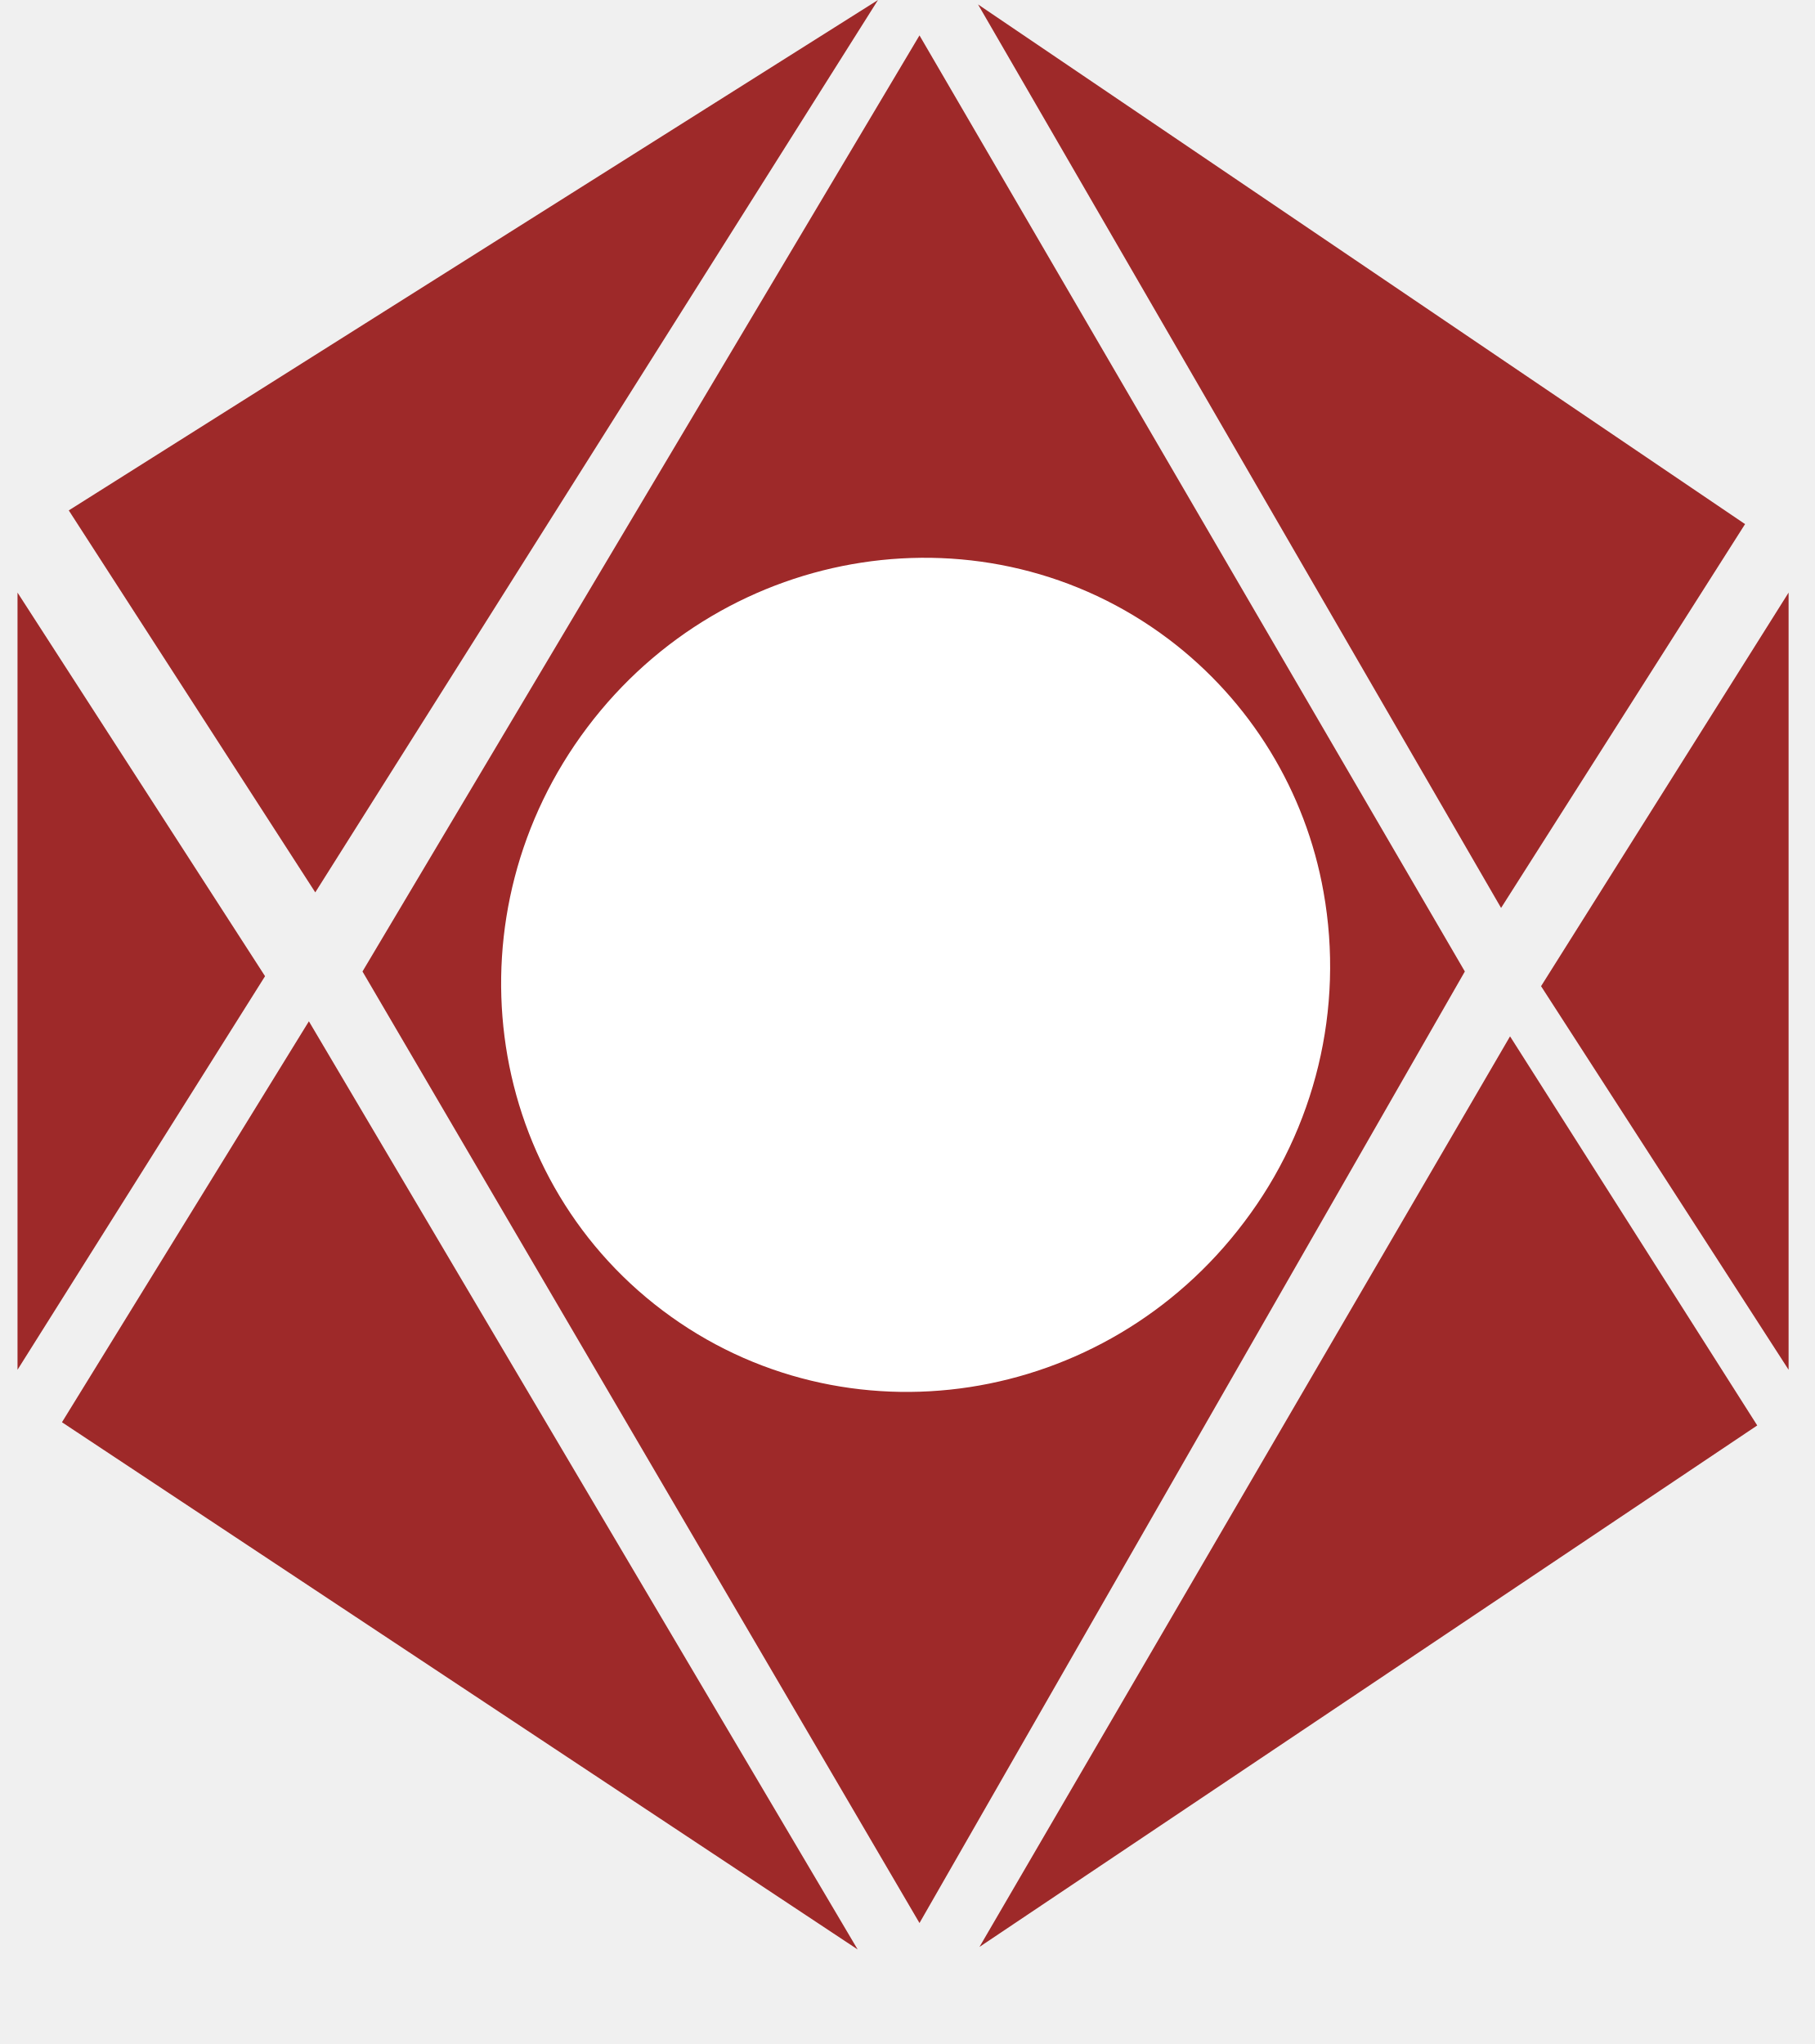
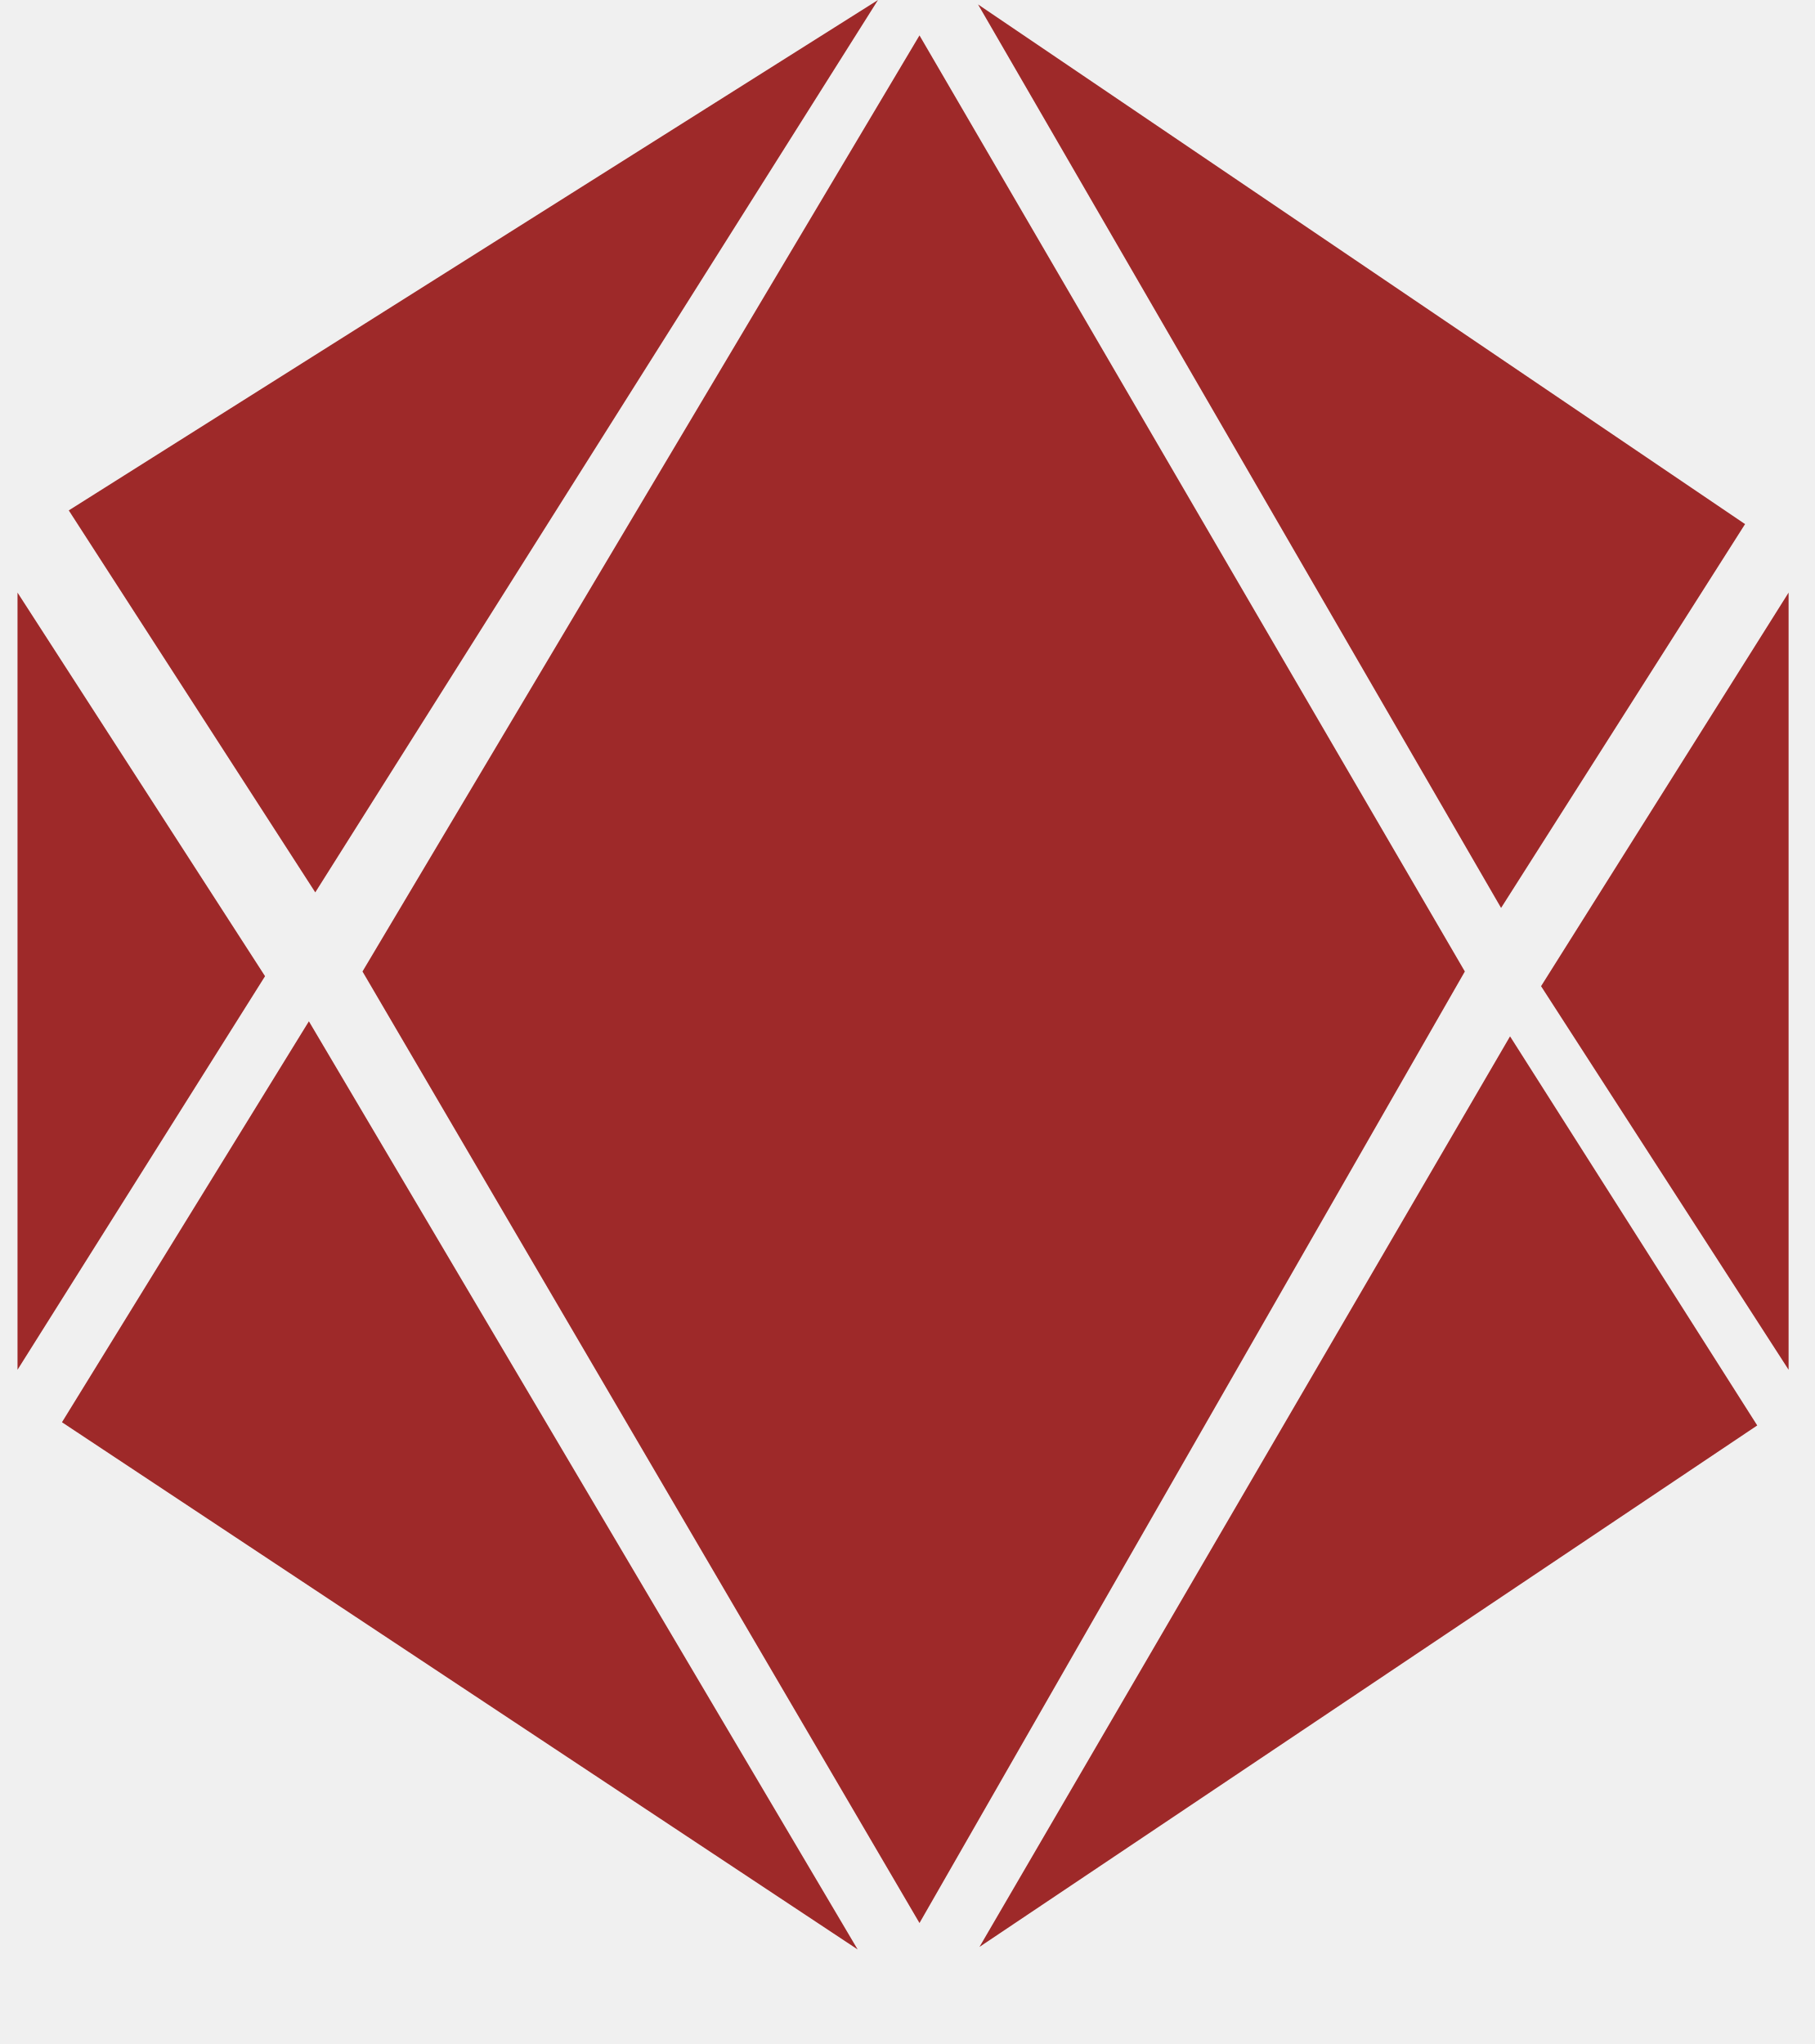
<svg xmlns="http://www.w3.org/2000/svg" width="360.857" height="406.49" viewBox="0 0 360.857 406.49">
  <g id="Group_15" transform="translate(-669.334 -110.367)">
    <path id="Path_34" d="M15.425,183.566,126.2-2.591,234.659,183.566,126.2,372.8Z" transform="translate(726 120)" fill="#9e2929" />
-     <path id="Path_35" d="M71.736,0c39.619,0,71.737,32.934,71.737,73.56s-32.117,73.559-71.736,73.559a70.6,70.6,0,0,1-48.066-18.954A74.107,74.107,0,0,1,0,73.559C0,32.933,32.117,0,71.736,0Z" transform="matrix(-0.799, -0.602, 0.602, -0.799, 864.47, 406.195)" fill="#fff" stroke="#fff" stroke-width="20" />
    <path id="Path_36" d="M47.817,68.488,97.046-9.783V144.773Z" transform="translate(928 238)" fill="#9e2929" />
    <path id="Path_37" d="M47.817,68.488,97.046-9.783V144.773Z" transform="translate(769.863 372.99) rotate(180)" fill="#9e2929" />
    <path id="Path_38" d="M69.766-12.527,178.9,172.054,20.658,67.21Z" transform="translate(661 326)" fill="#9e2929" />
    <path id="Path_40" d="M70.878,10.076,195.1,148.814,1.093,69.526Z" transform="translate(1038.651 325.058) rotate(98)" fill="#9e2929" />
    <path id="Path_41" d="M57.453-.552,123.263,178-27.058,31.6Z" transform="matrix(-0.208, -0.978, 0.978, -0.208, 695.502, 267.944)" fill="#9e2929" />
    <path id="Path_42" d="M32.718,2.726l136.394,156.53L-.348,86.915Z" transform="translate(999.462 299.847) rotate(-169)" fill="#9e2929" />
  </g>
</svg>
